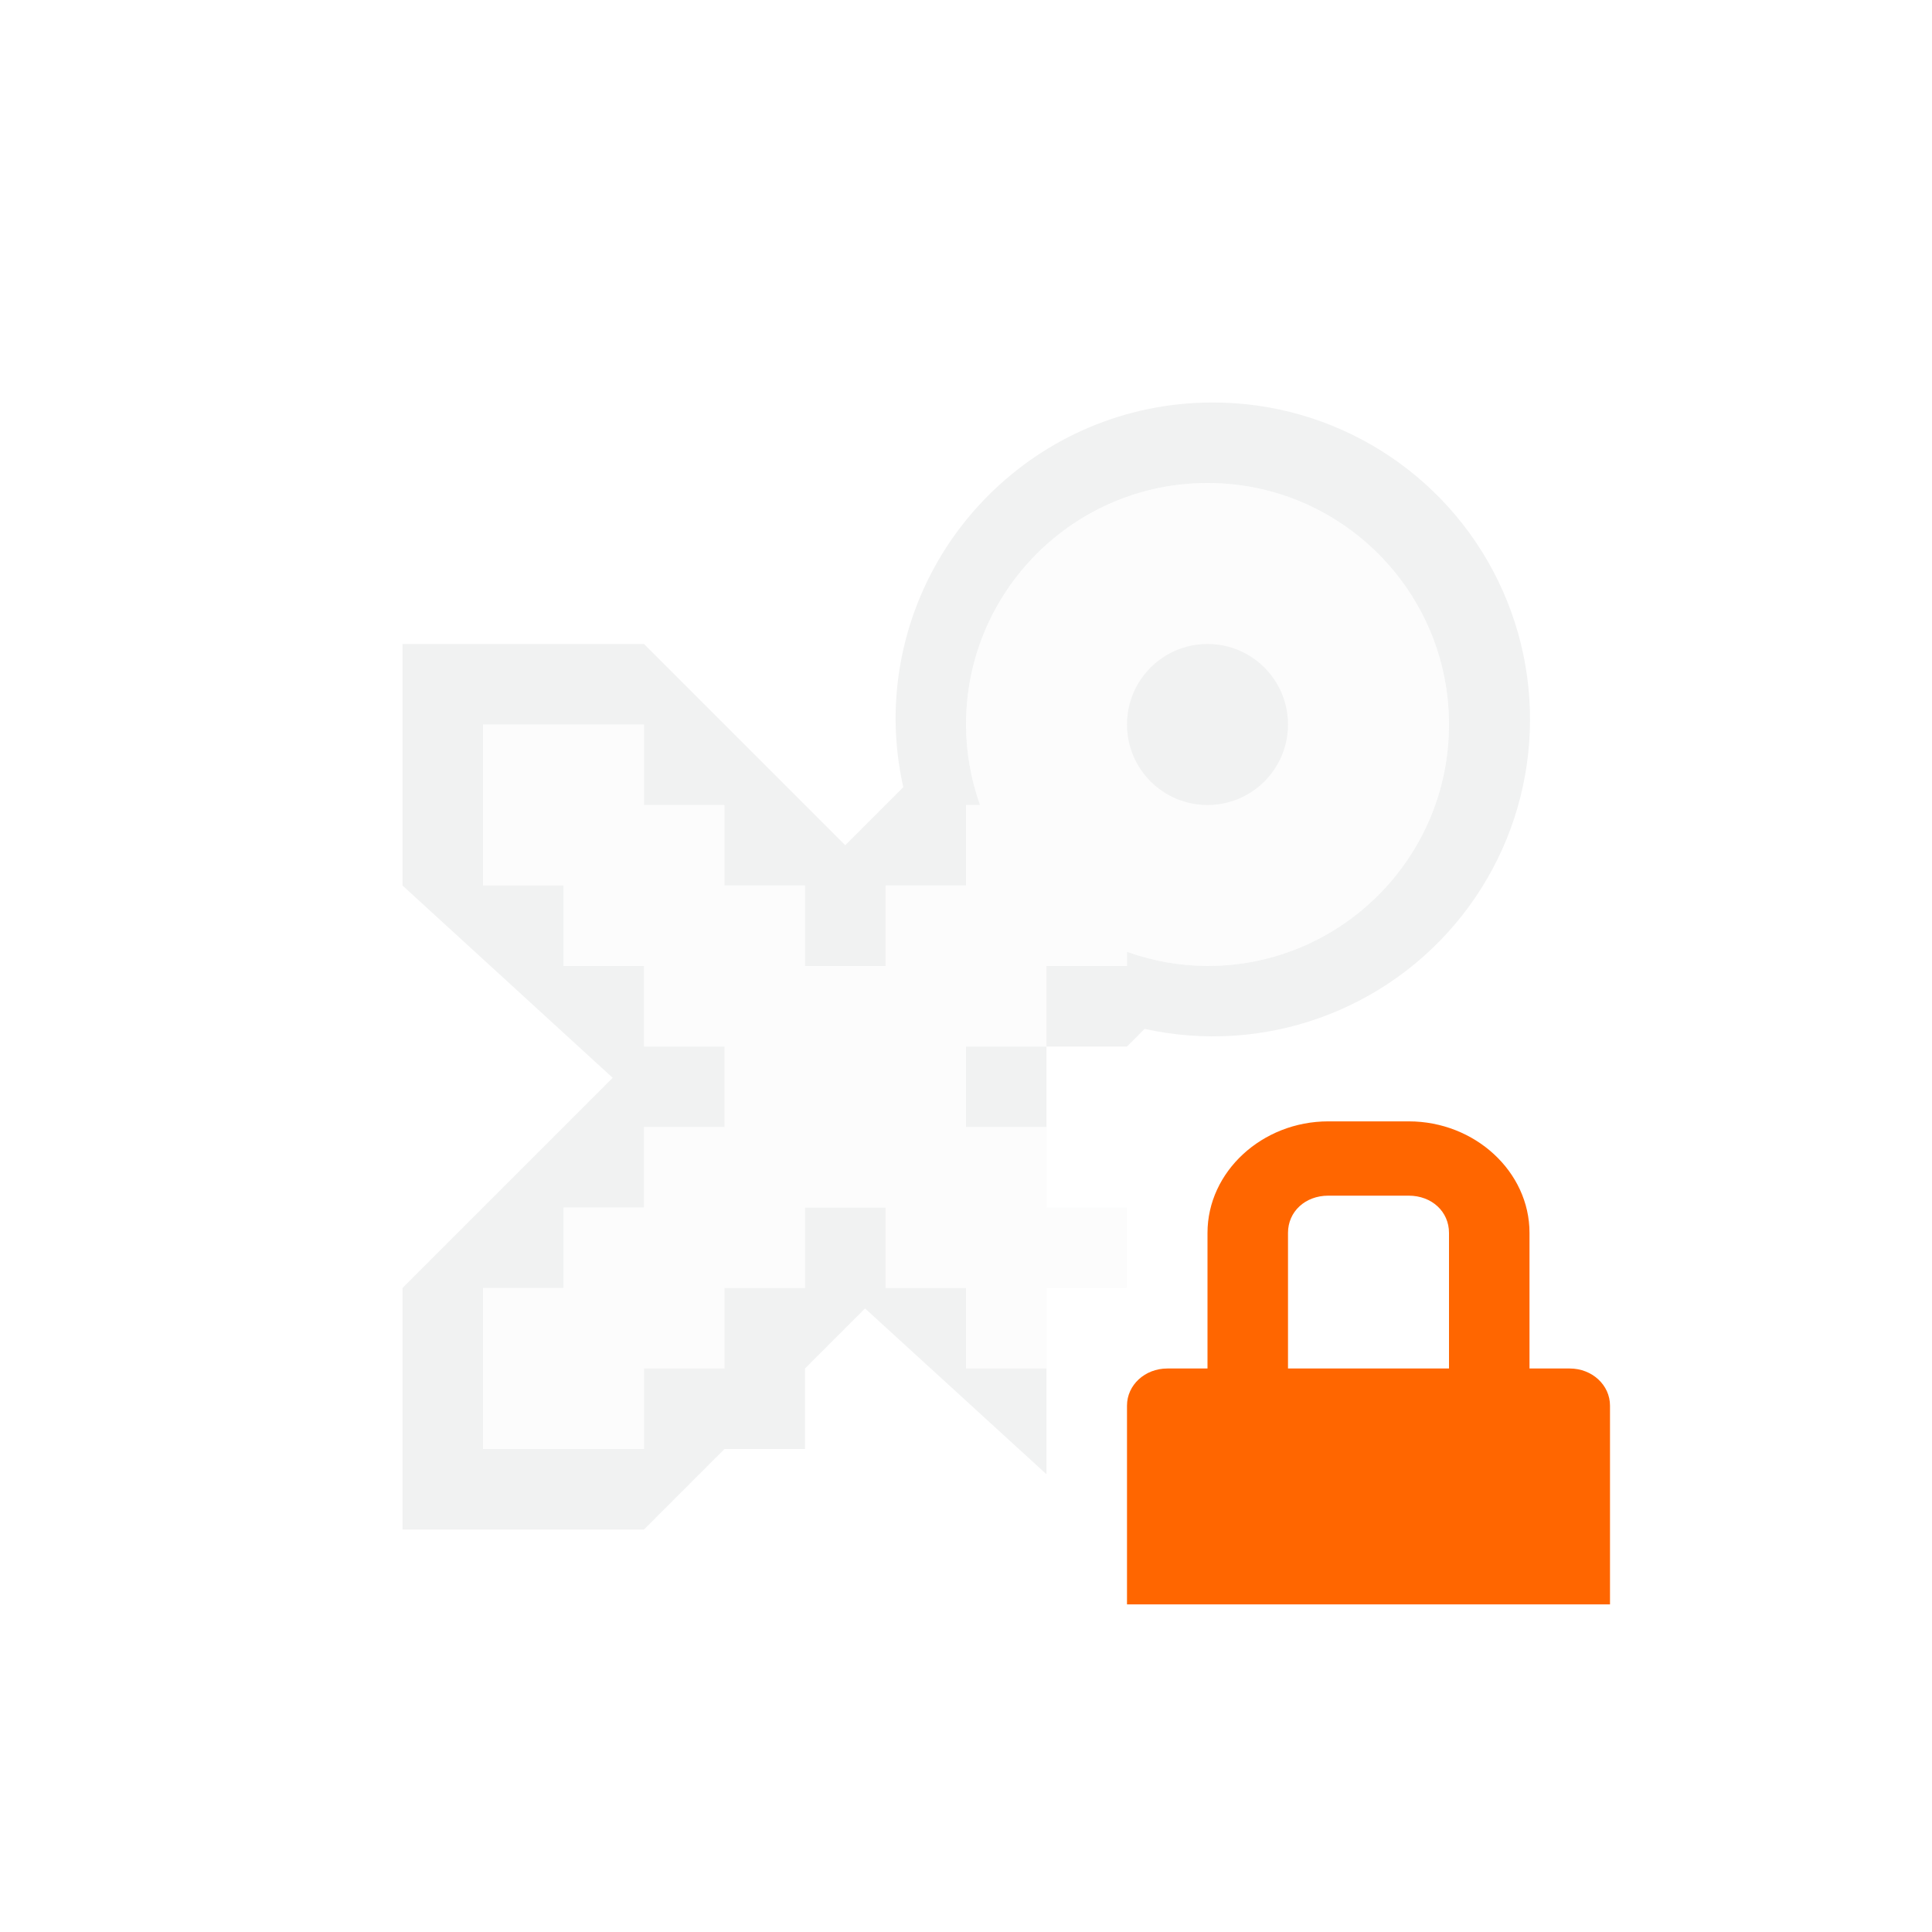
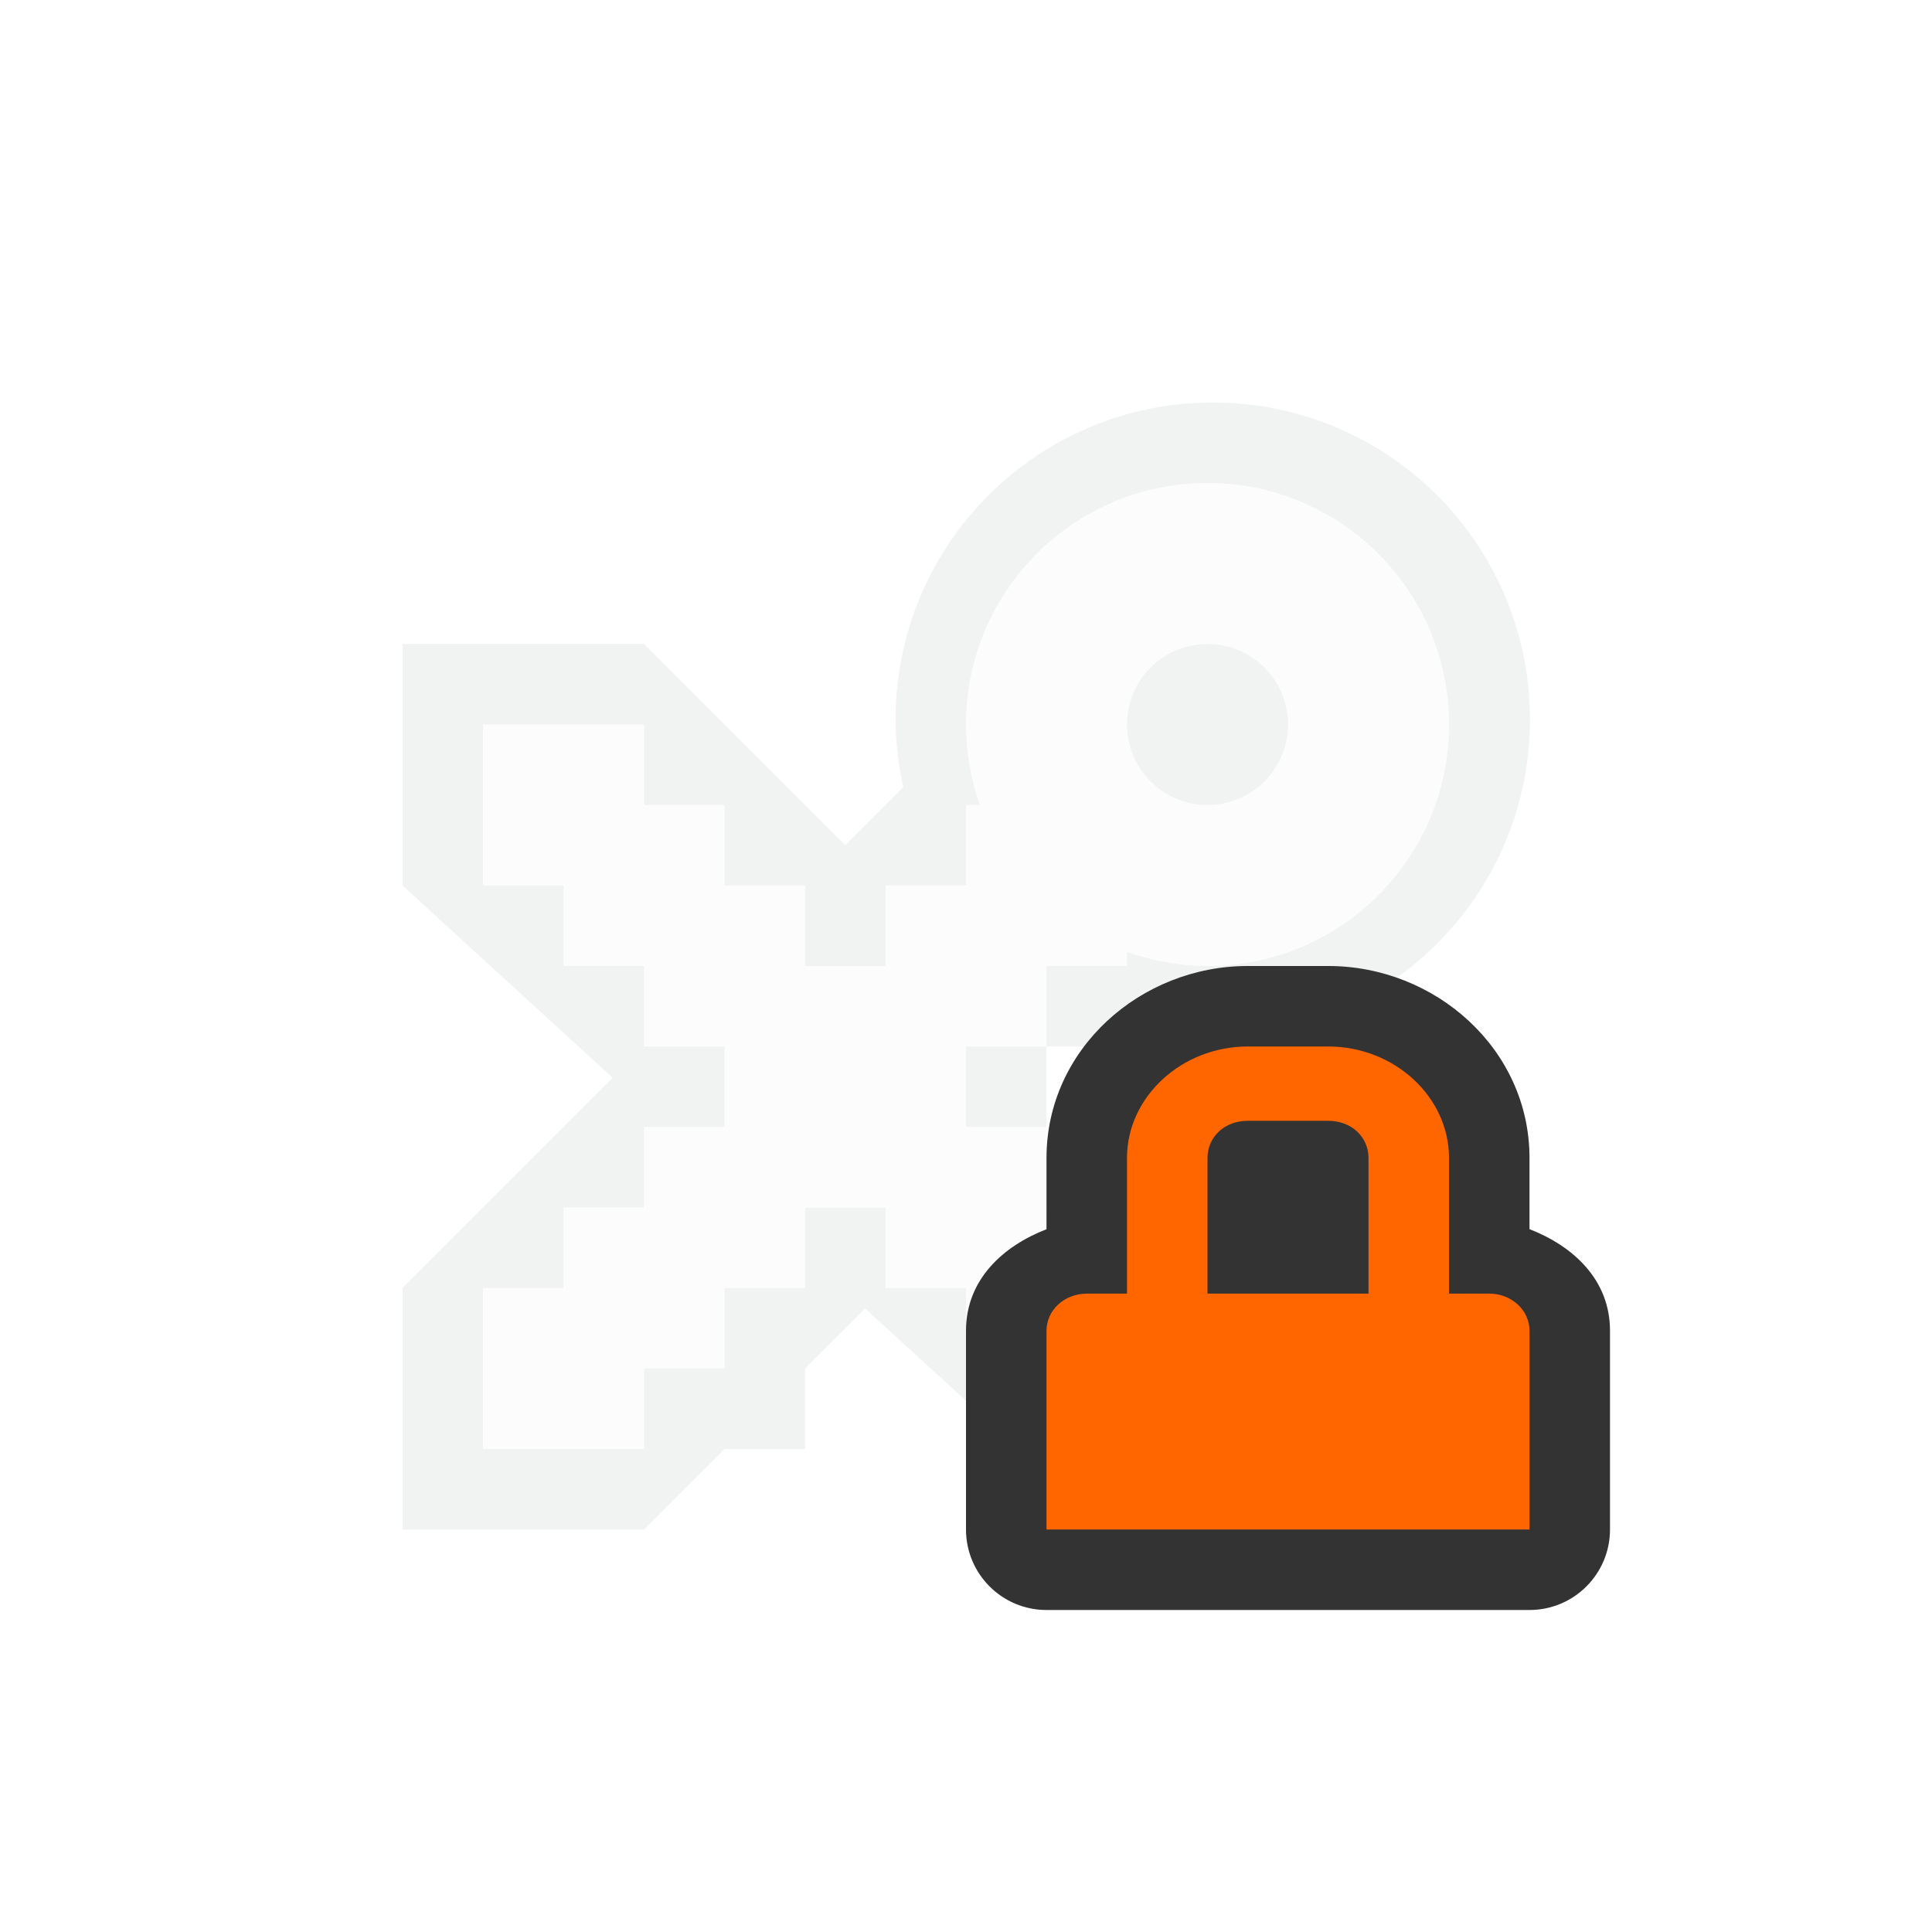
- <svg xmlns="http://www.w3.org/2000/svg" id="svg12" version="1" viewBox="-4 -4 24 24">
-   <g id="g8" fill="#f1f2f2">
-     <path id="path2" d="m11.062 1a3.938 3.938 0 0 0 -3.937 3.938c0.002 0.283 0.034 0.565 0.096 0.841l-0.721 0.721-2.5-2.5h-3v3l2.611 2.389-2.611 2.611v3h3l1-1h1v-1l0.746-0.746 2.254 2.06v-1.314h-1v-1h-1v-1h-1v1h-1v1h-1v1h-2v-2h1v-1h1v-1h1v-1h-1v-1h-1v-1h-1v-2h2v1h1v1h1v1h1v-1h1v-1h0.174a3 3 0 0 1 -0.174 -1 3 3 0 0 1 3 -3 3 3 0 0 1 3 3 3 3 0 0 1 -3 3 3 3 0 0 1 -1 -0.176v0.176h-1v1h1l0.219-0.219a3.937 3.937 0 1 0 0.843 -7.781zm-2.062 8h-1v1h1v-1z" />
-     <path id="path4" style="opacity:.2;stroke-linejoin:round;stroke-linecap:round;stroke-dasharray:3, 1" d="m11 2c-1.657 0-3 1.343-3 3 0.001 0.341 0.06 0.679 0.174 1h-0.174v1h-1v1h-1v-1h-1v-1h-1v-1h-2v2h1v1h1v1h1v1h-1v1h-1v1h-1v2h2v-1h1v-1h1v-1h1v1h1v1h1v1-2h1v-1h-1v-1h-1v-1h1v-1h1v-0.176c0.321 0.115 0.659 0.175 1 0.176 1.657 0 3-1.343 3-3s-1.343-3-3-3z" />
-     <circle id="circle6" stroke-linejoin="round" stroke-width="2.875" stroke-linecap="round" cy="5" cx="11" stroke-dasharray="8.625 2.875" r="1" />
+ <svg xmlns="http://www.w3.org/2000/svg" viewBox="-4 -4 24 24" version="1">
+   <g fill="#f1f2f2">
+     <path d="m11.062 1a3.938 3.938 0 0 0 -3.937 3.938c0.002 0.283 0.034 0.565 0.096 0.841l-0.721 0.721-2.5-2.5h-3v3l2.611 2.389-2.611 2.611v3h3l1-1h1v-1l0.746-0.746 2.254 2.06v-1.314h-1v-1h-1v-1h-1v1h-1v1h-1v1h-2v-2h1v-1h1v-1h1v-1h-1v-1h-1v-1h-1v-2h2v1h1v1h1v1h1v-1h1v-1h0.174a3 3 0 0 1 -0.174 -1 3 3 0 0 1 3 -3 3 3 0 0 1 3 3 3 3 0 0 1 -3 3 3 3 0 0 1 -1 -0.176v0.176h-1v1h1l0.219-0.219a3.937 3.937 0 1 0 0.843 -7.781zm-2.062 8h-1v1h1v-1z" />
+     <path opacity=".2" stroke-linejoin="round" d="m11 2c-1.657 0-3 1.343-3 3 0.001 0.341 0.06 0.679 0.174 1h-0.174v1h-1v1h-1v-1h-1v-1h-1v-1h-2v2h1v1h1v1h1v1h-1v1h-1v1h-1v2h2v-1h1v-1h1v-1h1v1h1v1h1v1-2h1v-1h-1v-1h-1v-1h1v-1h1v-0.176c0.321 0.115 0.659 0.175 1 0.176 1.657 0 3-1.343 3-3s-1.343-3-3-3z" stroke-linecap="round" stroke-dasharray="3, 1" />
+     <circle stroke-linejoin="round" r="1" cx="11" cy="5" stroke-linecap="round" stroke-dasharray="8.625 2.875" stroke-width="2.875" />
  </g>
-   <path id="path10" color="#f1f2f2" overflow="visible" d="m12.5 9.93c-0.822 0-1.5 0.626-1.5 1.385v1.685h-0.5c-0.277 0-0.5 0.205-0.5 0.461v2.469h6v-2.469c0-0.256-0.223-0.461-0.5-0.461h-0.5v-1.685c0-0.76-0.678-1.385-1.5-1.385zm0 0.923h1c0.286 0 0.5 0.198 0.5 0.462v1.685h-2v-1.685c0-0.264 0.214-0.462 0.5-0.462z" fill="#f60" />
+   <path style="color:#f1f2f2" fill="#333" d="m11.5 8c-1.33 0-2.5 1.03-2.5 2.385v0.885c-0.54 0.209-1 0.626-1 1.261v2.469a1 1 0 0 0 1 1h6a1 1 0 0 0 1 -1v-2.469c0-0.636-0.46-1.052-1-1.262v-0.884c0-1.355-1.171-2.385-2.5-2.385z" />
+   <path style="color:#f1f2f2" d="m11.5 9c-0.822 0-1.5 0.626-1.5 1.385v1.685h-0.5c-0.277 0-0.5 0.205-0.5 0.461v2.469h6v-2.469c0-0.256-0.223-0.461-0.5-0.461h-0.5v-1.685c0-0.76-0.678-1.385-1.5-1.385zm0 0.923h1c0.286 0 0.5 0.198 0.5 0.462v1.685h-2v-1.685c0-0.264 0.214-0.462 0.5-0.462z" overflow="visible" fill="#f60" />
</svg>
